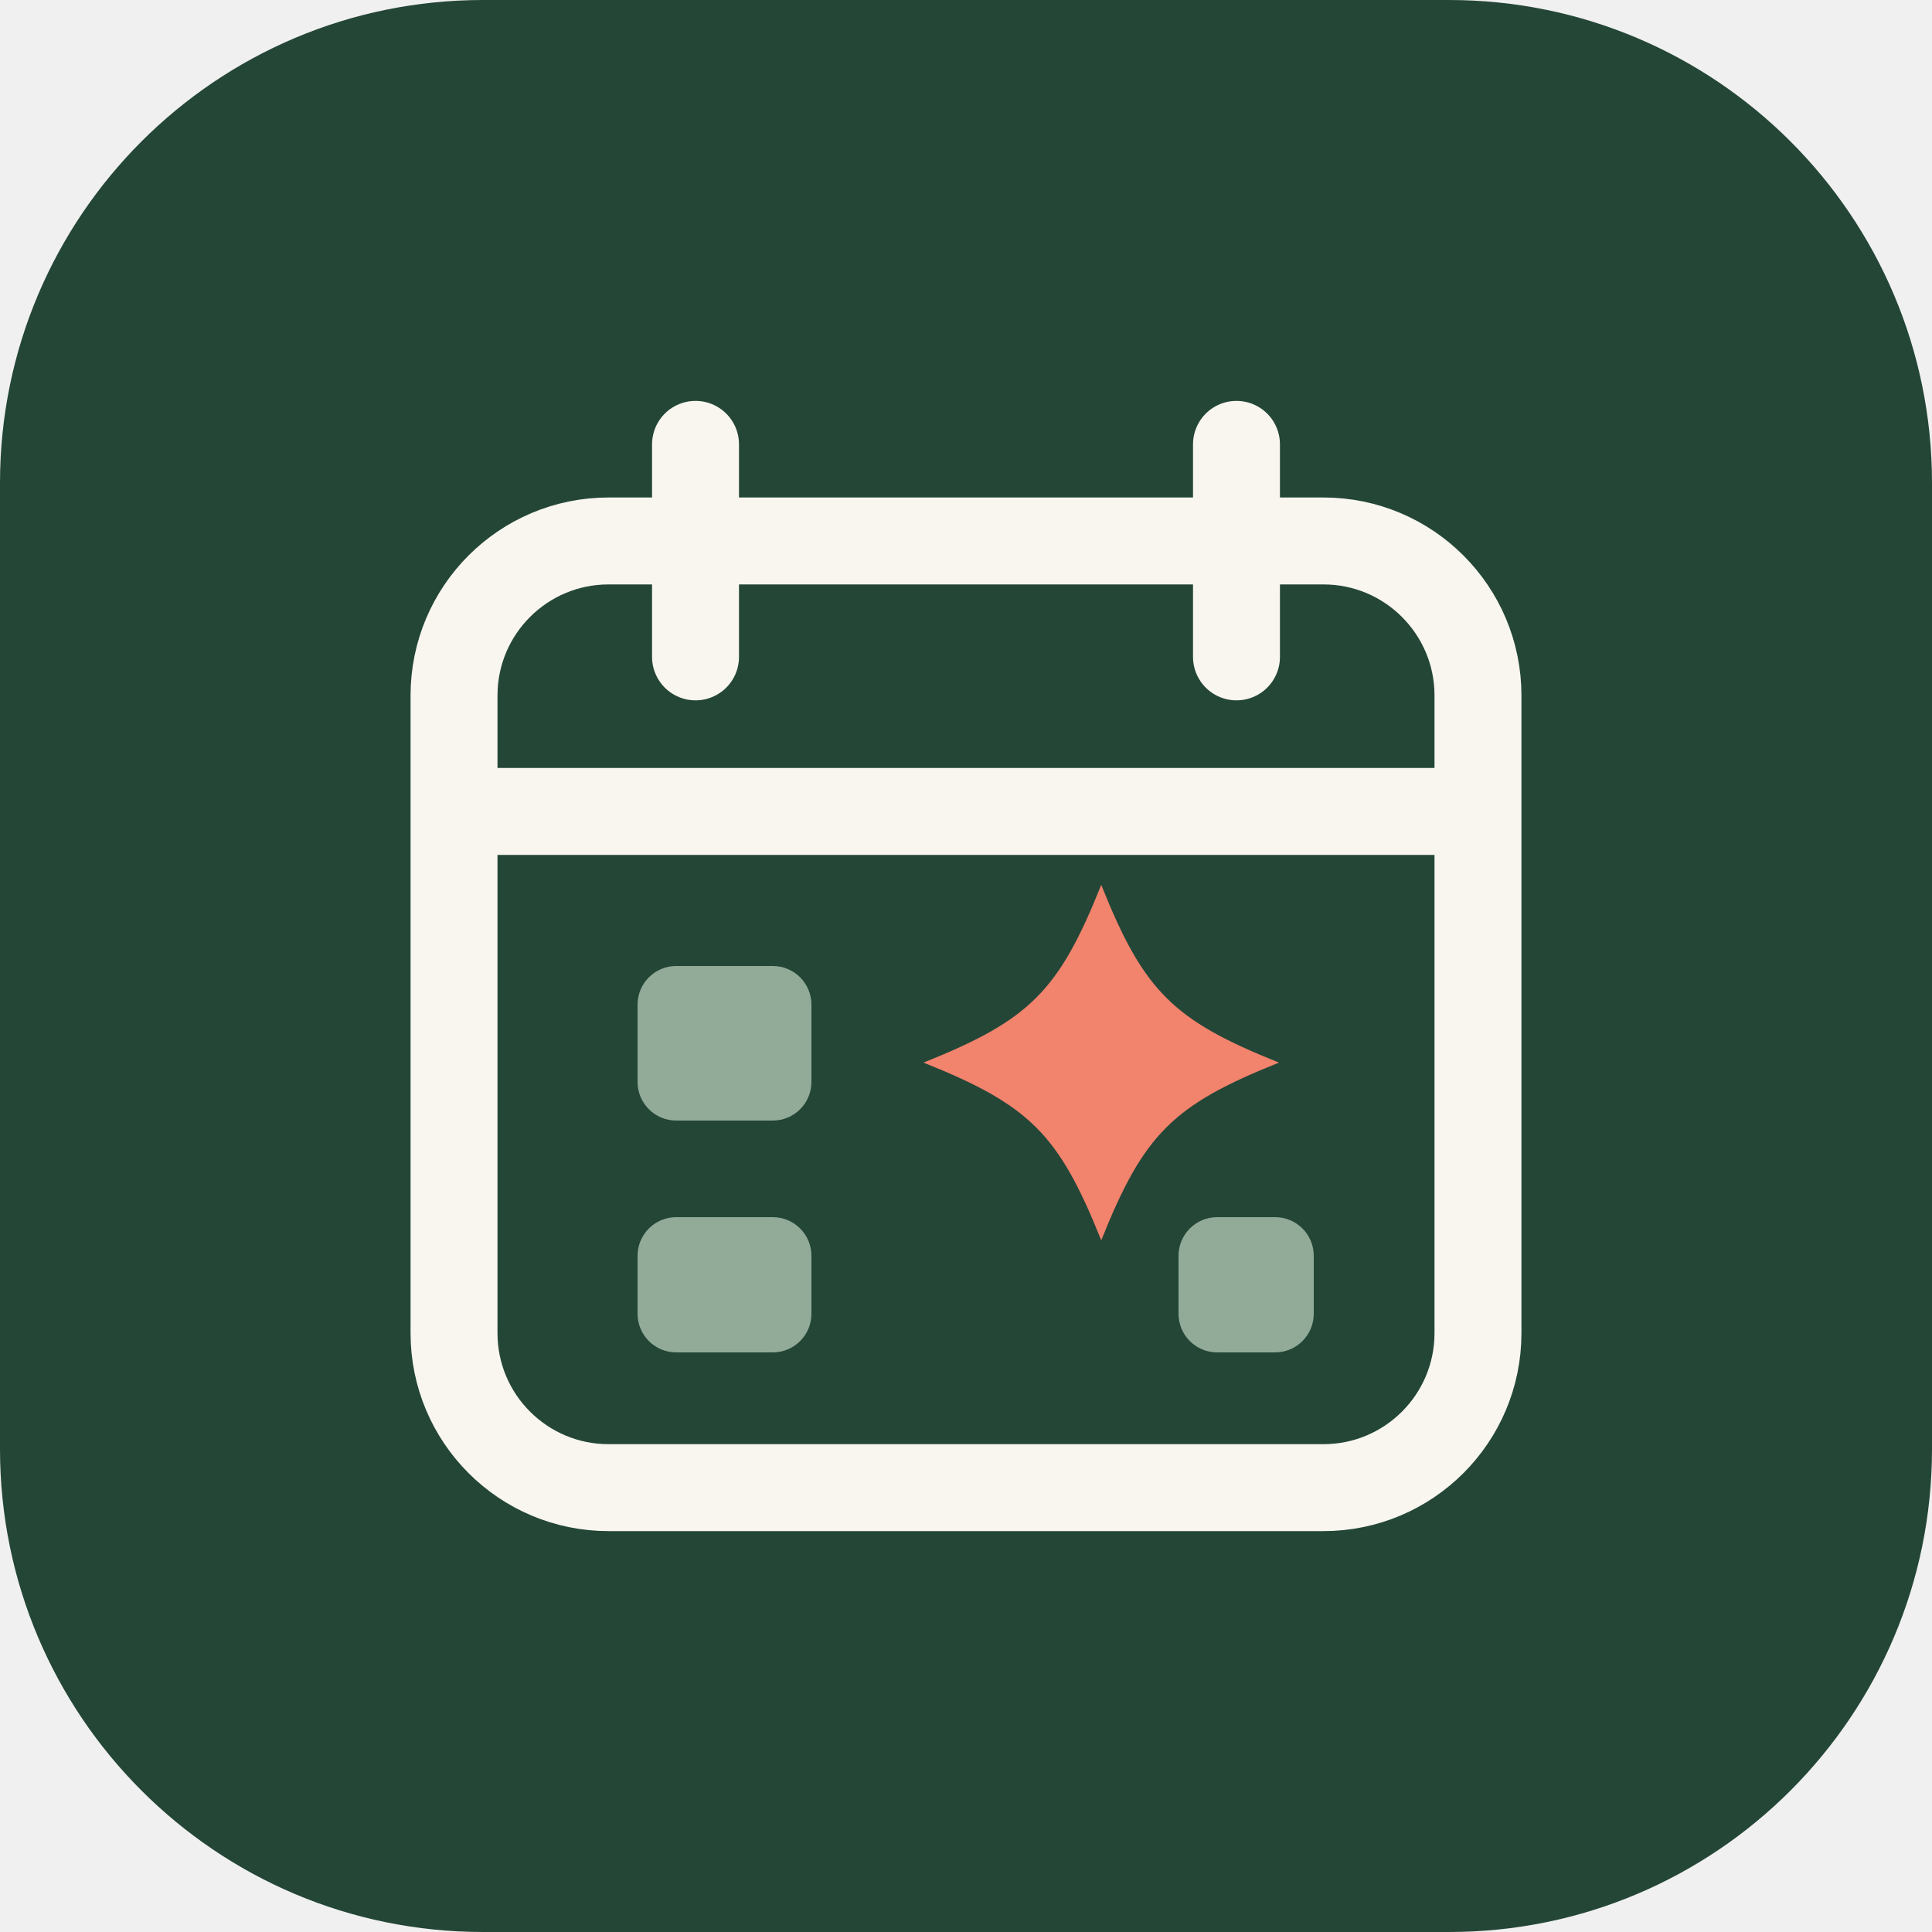
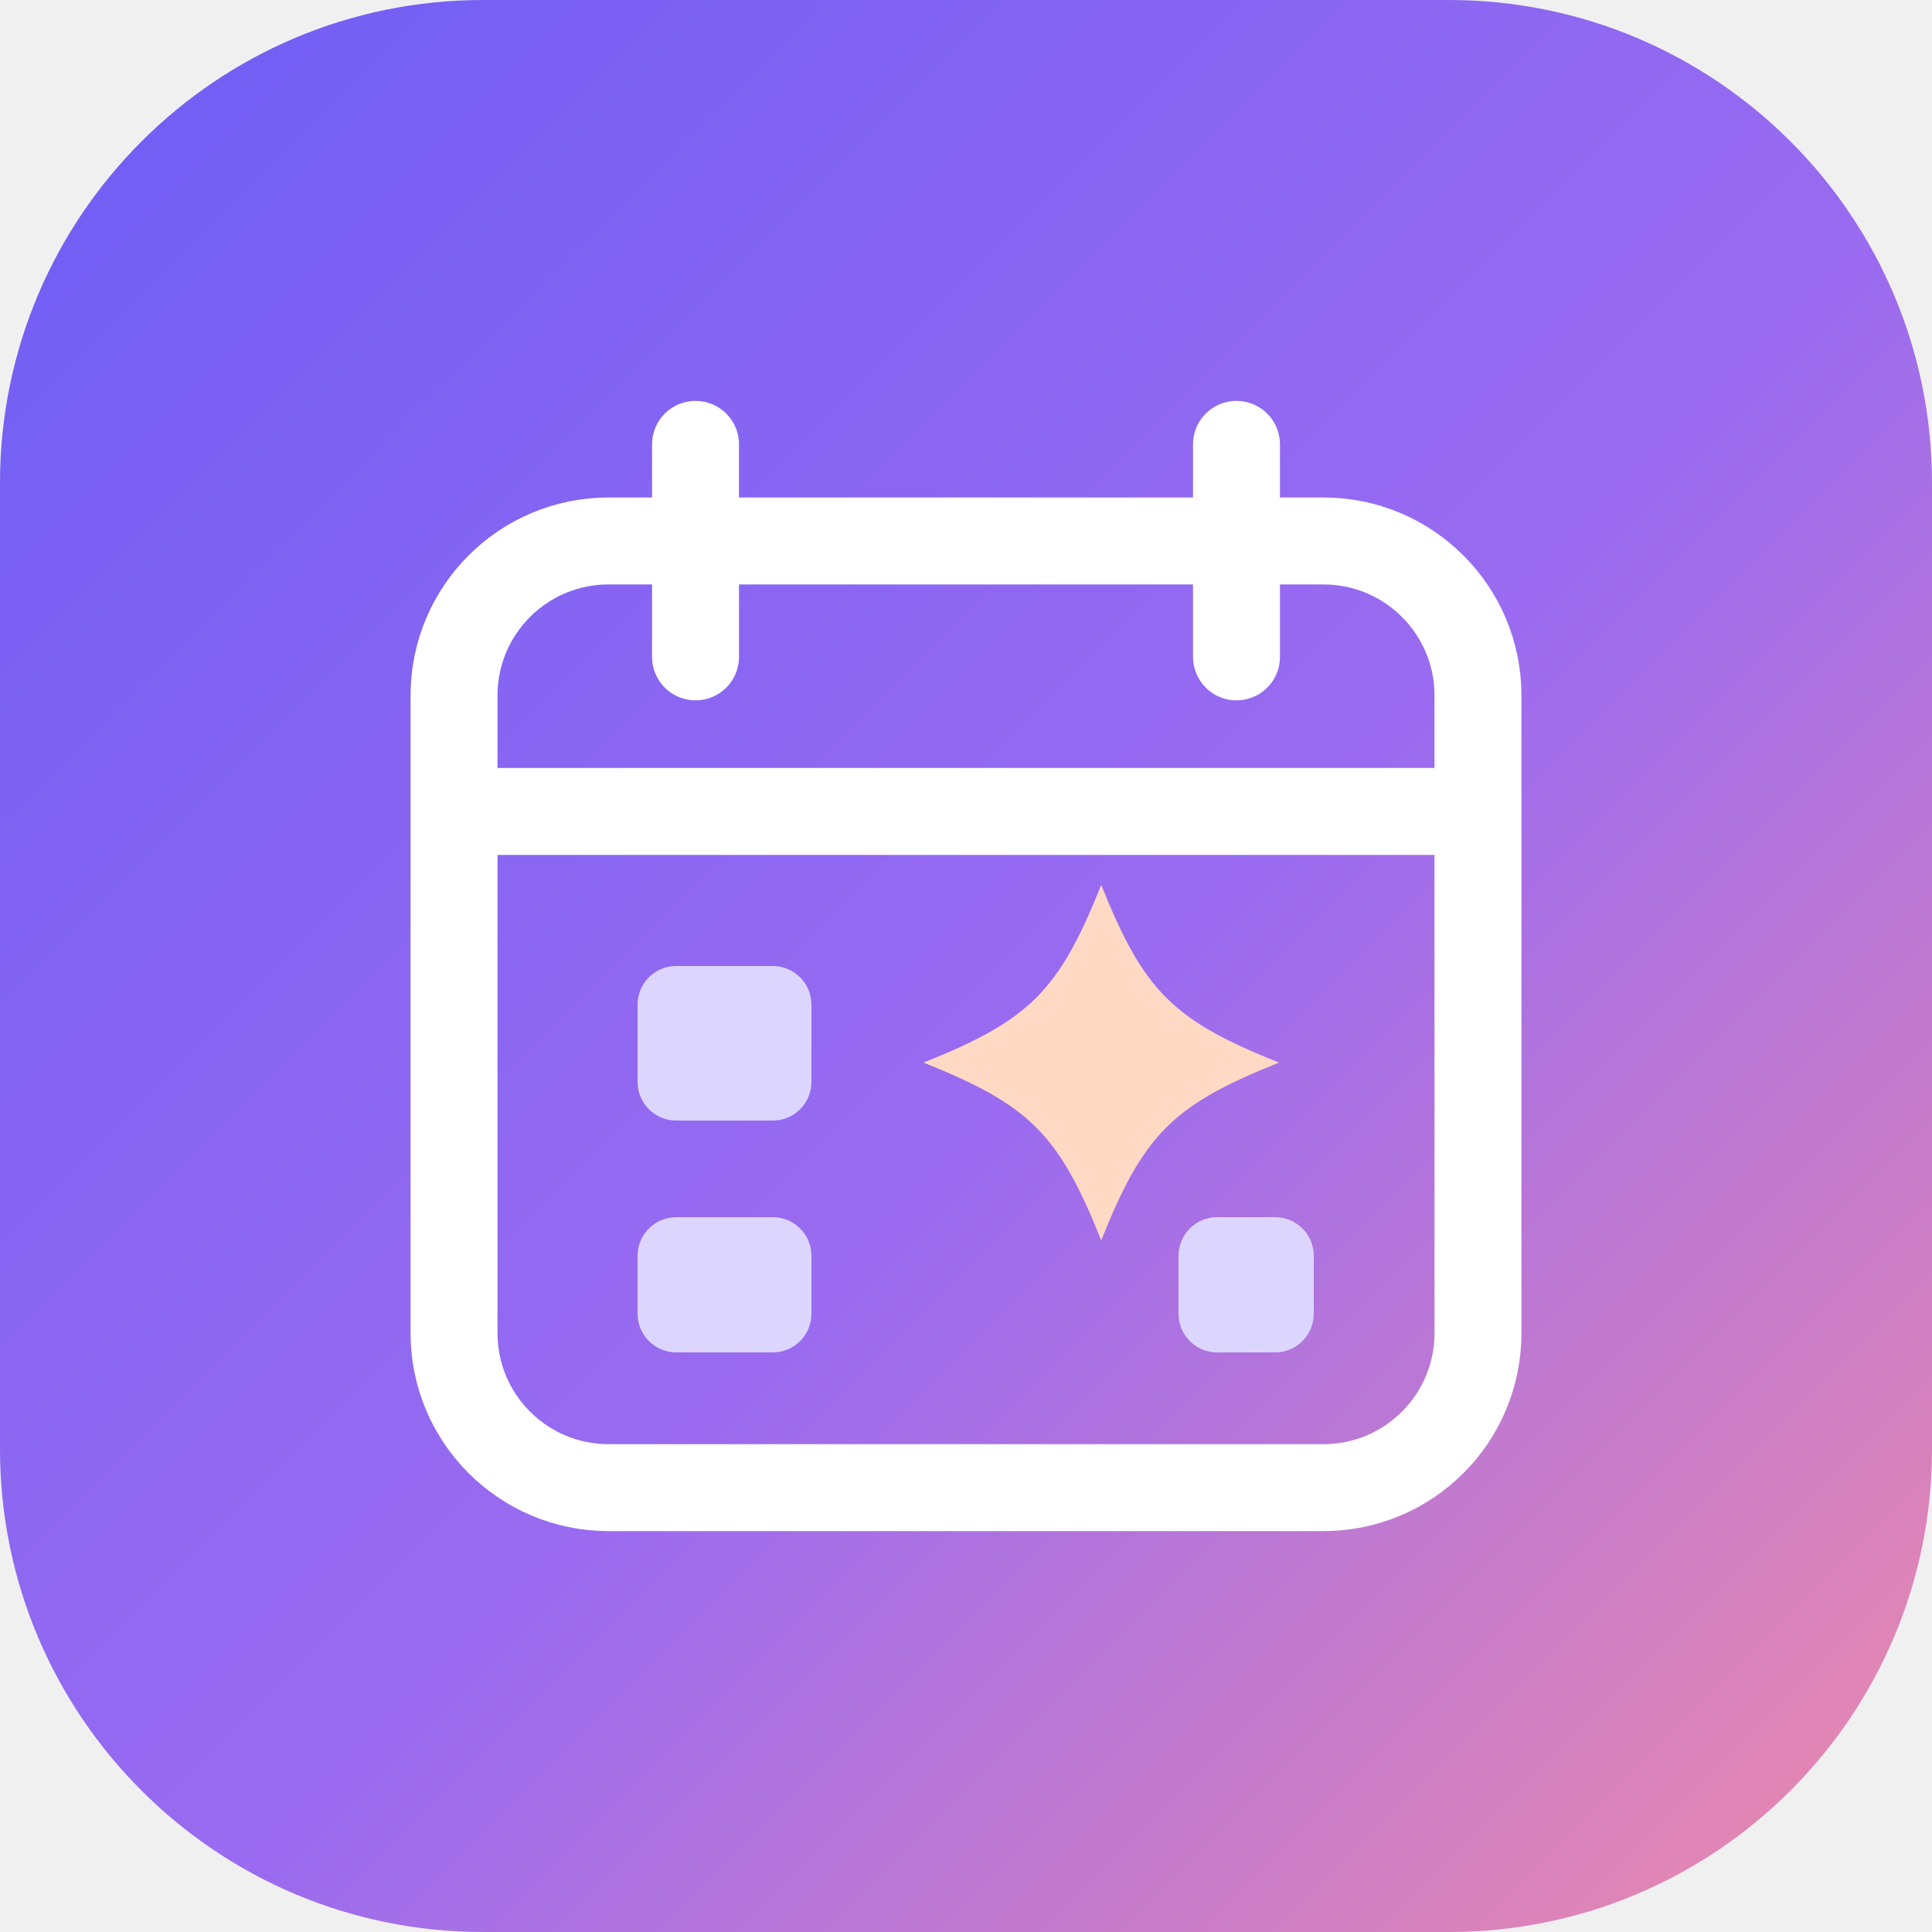
<svg xmlns="http://www.w3.org/2000/svg" viewBox="0 0 100 100" width="100" height="100" role="img" aria-label="FateCal app icon">
-   <rect width="100" height="100" rx="25" fill="#244637" />
-   <g stroke="#F8F6EF" stroke-width="4.5" stroke-linecap="round" fill="none">
+   <defs>
+     <linearGradient id="fcg" x1="0" y1="0" x2="1" y2="1">
+       <stop offset="0" stop-color="#6D5DF5" />
+       <stop offset=".55" stop-color="#9A6BF0" />
+       <stop offset="1" stop-color="#F08BA8" />
+     </linearGradient>
+   </defs>
+   <rect width="100" height="100" rx="25" fill="url(#fcg)" />
+   <g stroke="#FFFFFF" stroke-width="4.5" stroke-linecap="round" fill="none">
    <rect x="23.5" y="28" width="53" height="49" rx="8" />
    <path d="M24 42h52M36 23v11m28-11v11" />
  </g>
-   <g fill="#91AB98">
+   <g fill="#DCD6FF">
    <rect x="33" y="50" width="9" height="8" rx="2" />
    <rect x="33" y="63" width="9" height="7" rx="2" />
    <rect x="61" y="63" width="7" height="7" rx="2" />
  </g>
-   <path fill="#F2836D" d="M57 45.8c2.2 5.5 3.7 7 9.2 9.2-5.5 2.2-7 3.7-9.2 9.2-2.2-5.5-3.7-7-9.2-9.2 5.5-2.2 7-3.7 9.2-9.2Z" />
+   <path fill="#FFD9C4" d="M57 45.8c2.2 5.5 3.7 7 9.2 9.2-5.5 2.2-7 3.7-9.2 9.2-2.2-5.5-3.7-7-9.2-9.2 5.5-2.2 7-3.7 9.2-9.2Z" />
</svg>
